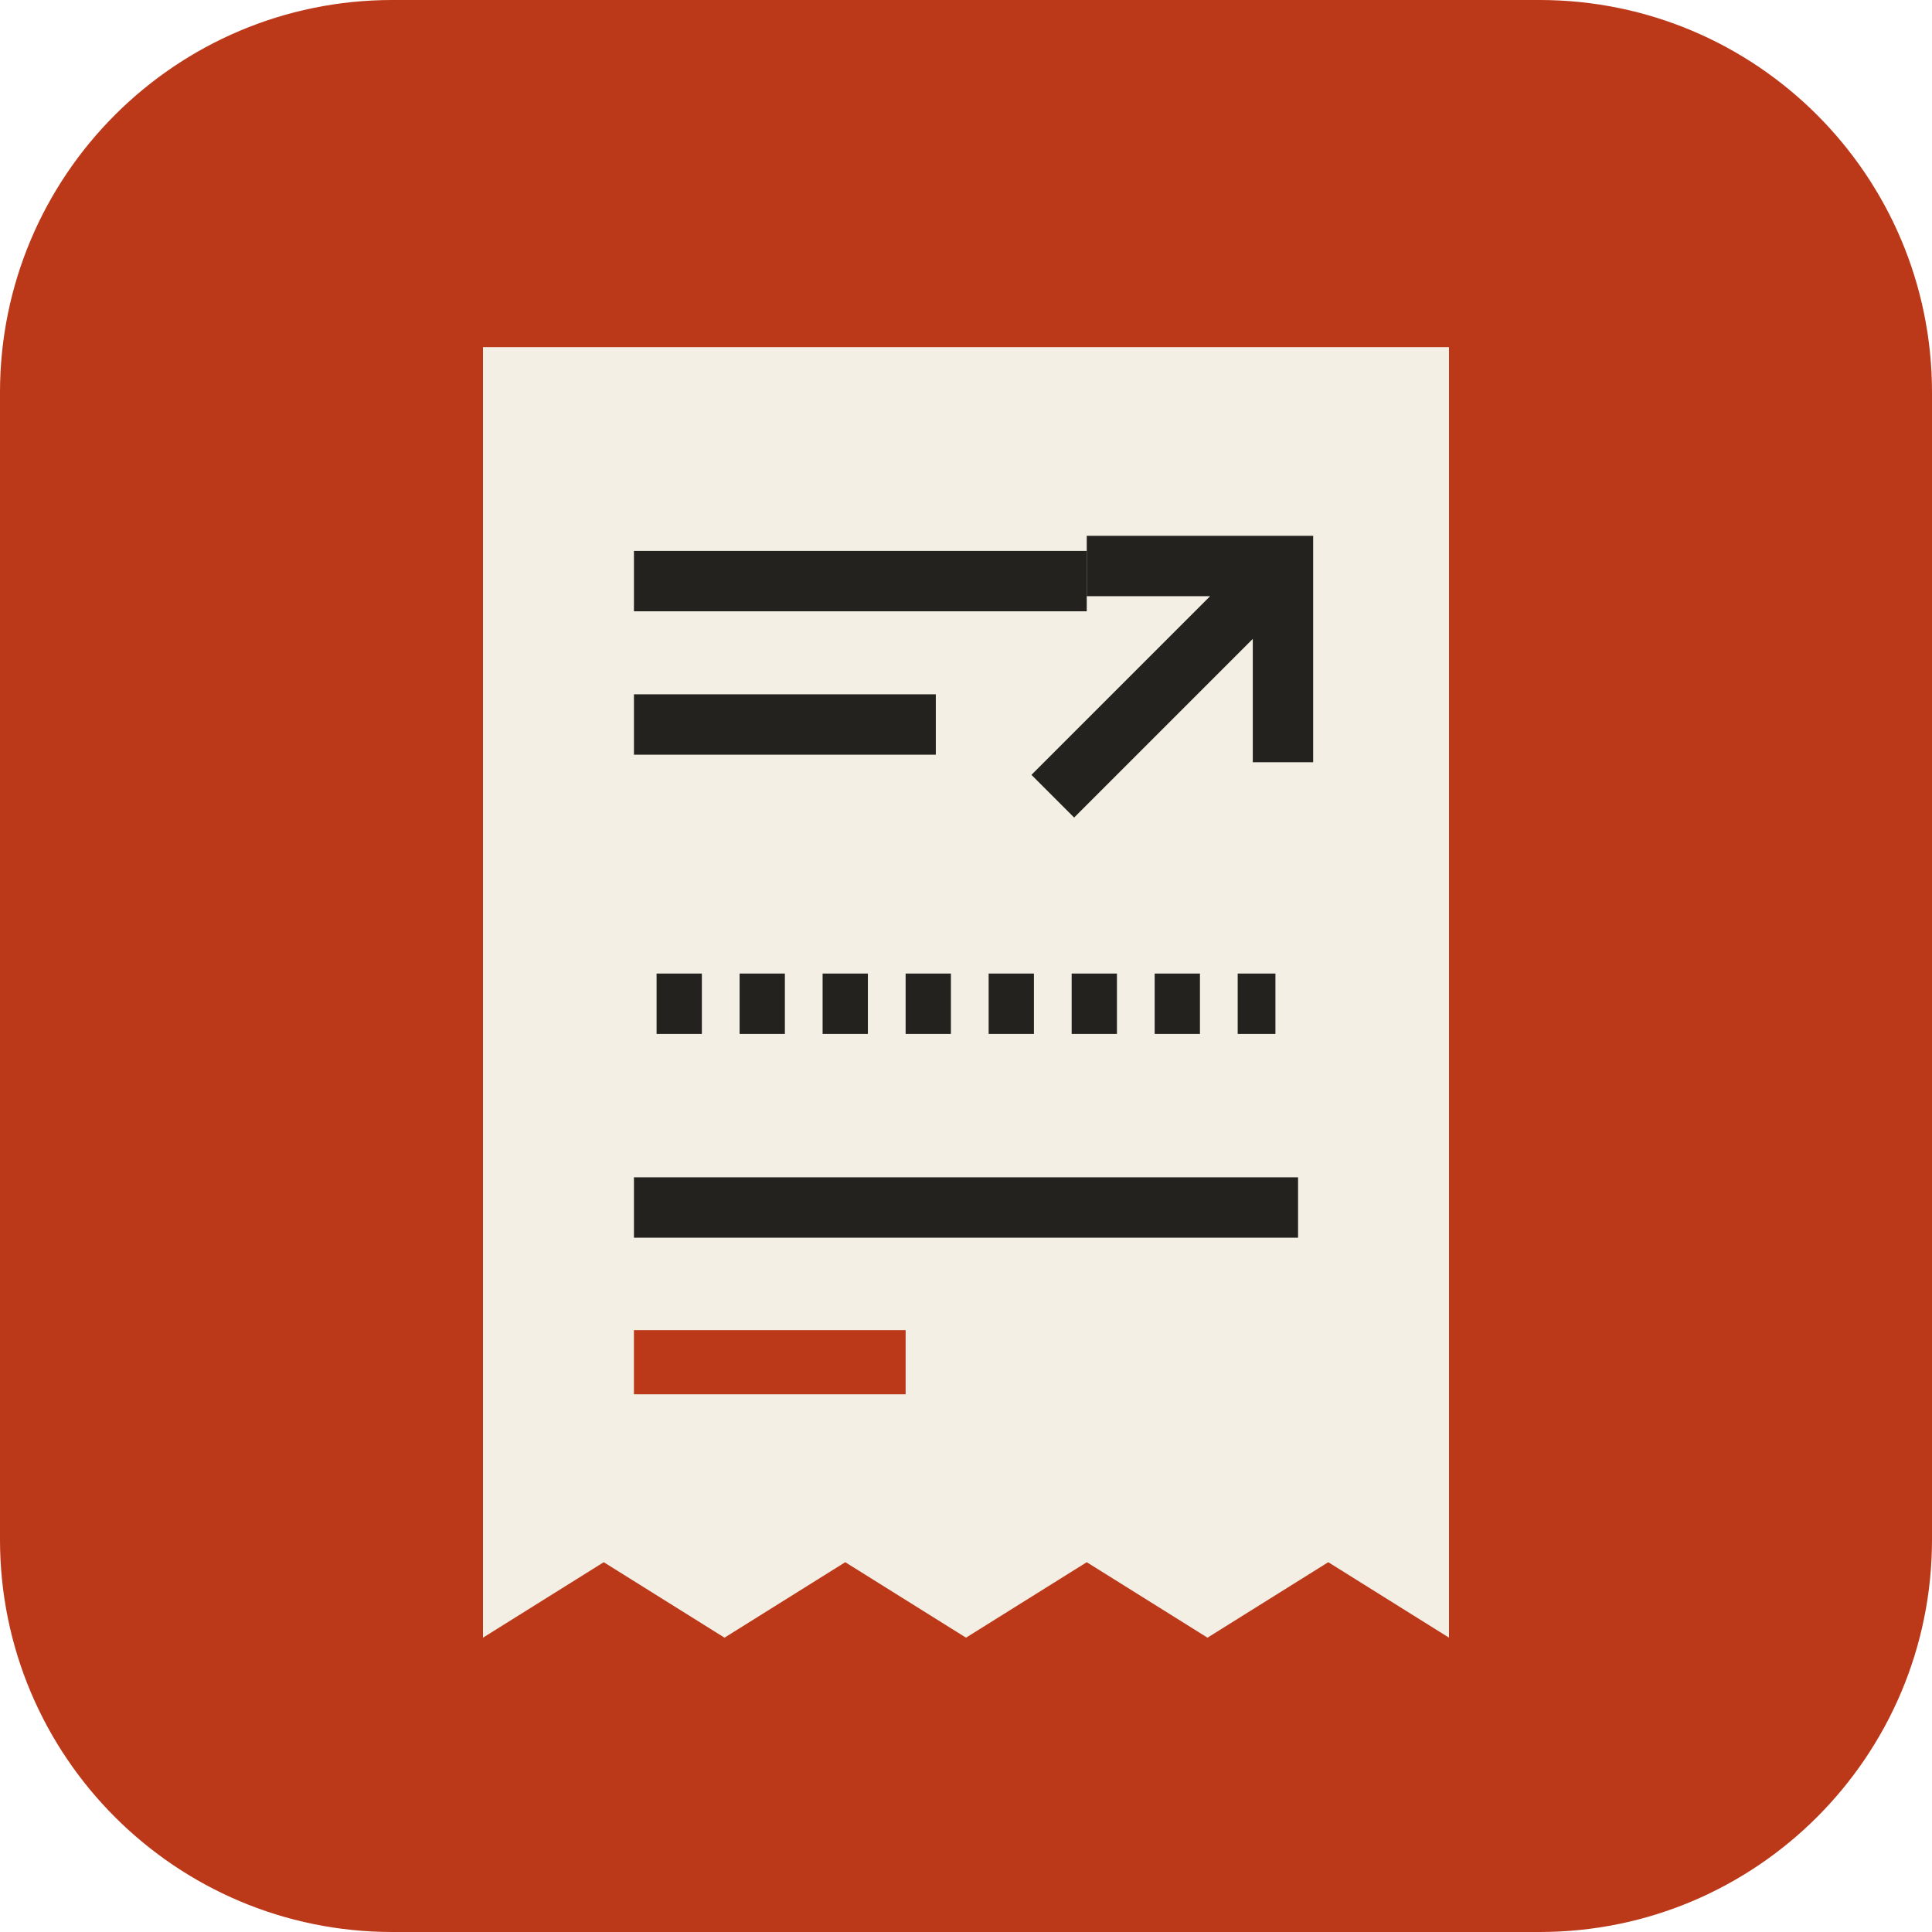
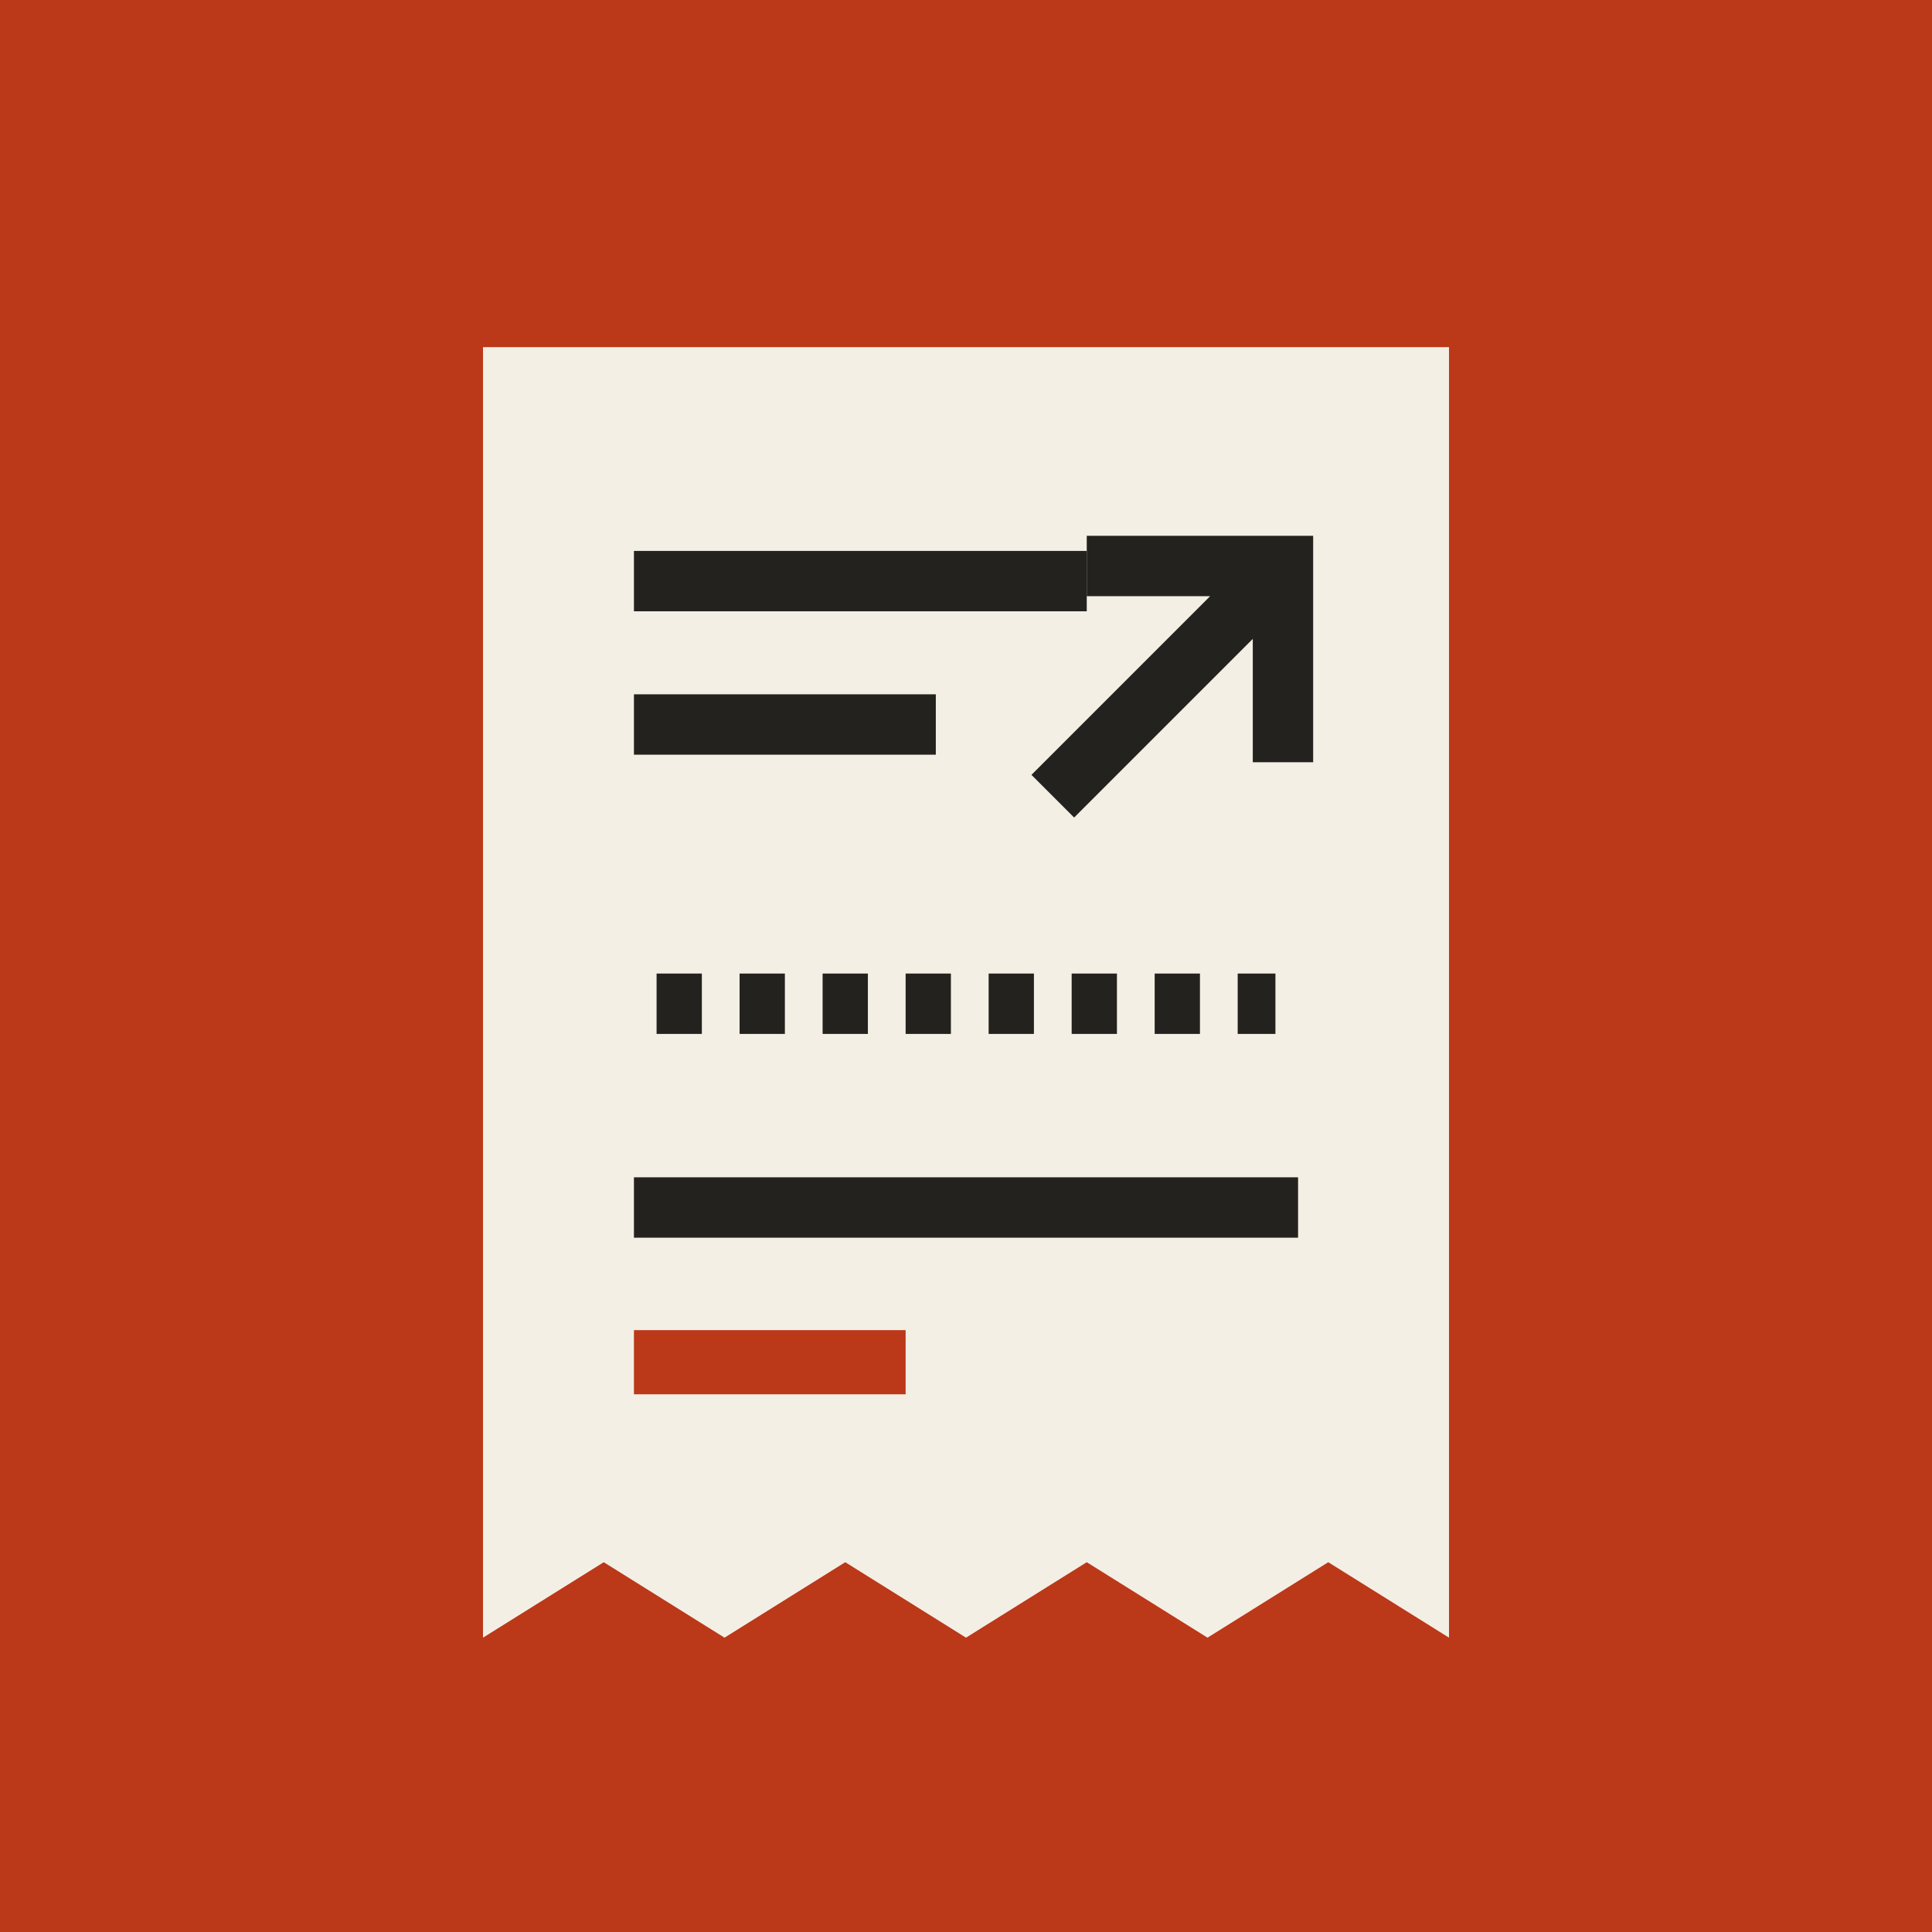
<svg xmlns="http://www.w3.org/2000/svg" viewBox="0 0 512 512">
-   <rect width="512" height="512" rx="104" fill="#bb3819" />
+   <rect width="512" height="512" fill="#bb3819" />
  <path d="M128 92h256v342l-32-20-32 20-32-20-32 20-32-20-32 20-32-20-32 20z" fill="#f3efe5" />
  <g fill="none" stroke="#24221e" stroke-width="16">
    <path d="M168 154h120M168 192h80M168 320h176" />
    <path d="M174 266h164" stroke-dasharray="12 10" />
    <path d="M288 150h52v52m0-52-61 61" />
  </g>
  <path d="M168 361h72" stroke="#bb3819" stroke-width="17" />
</svg>
